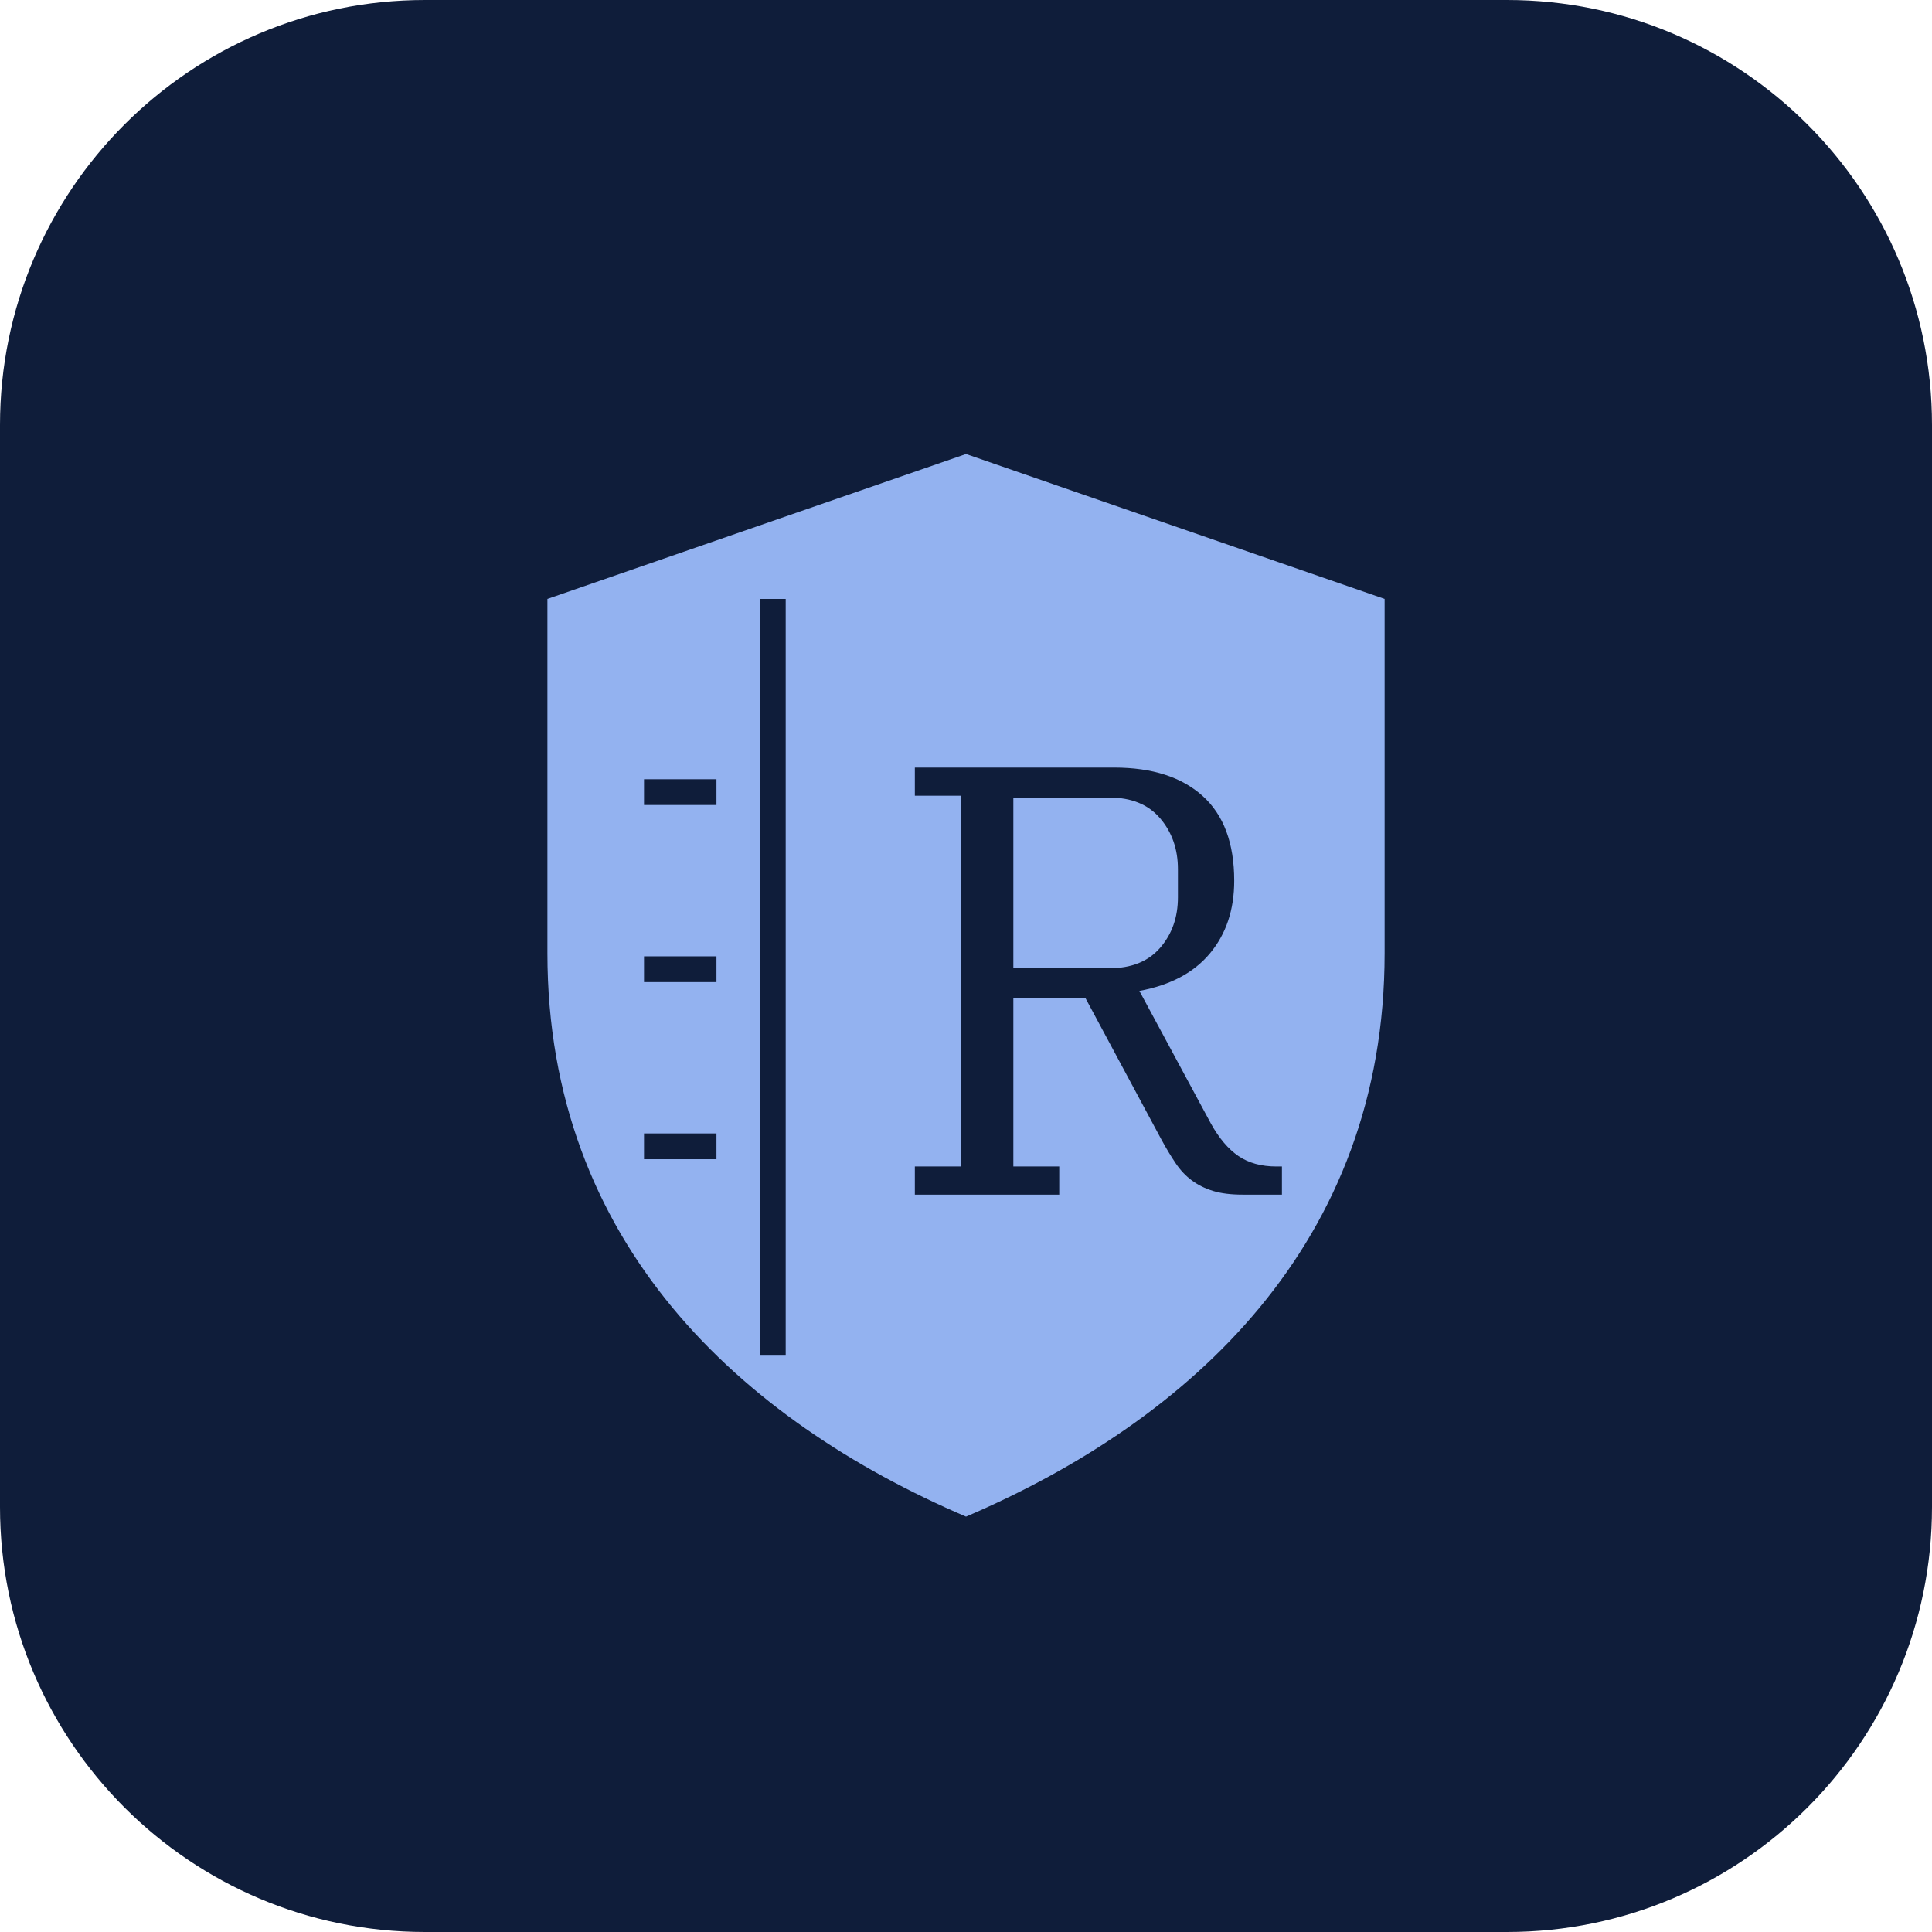
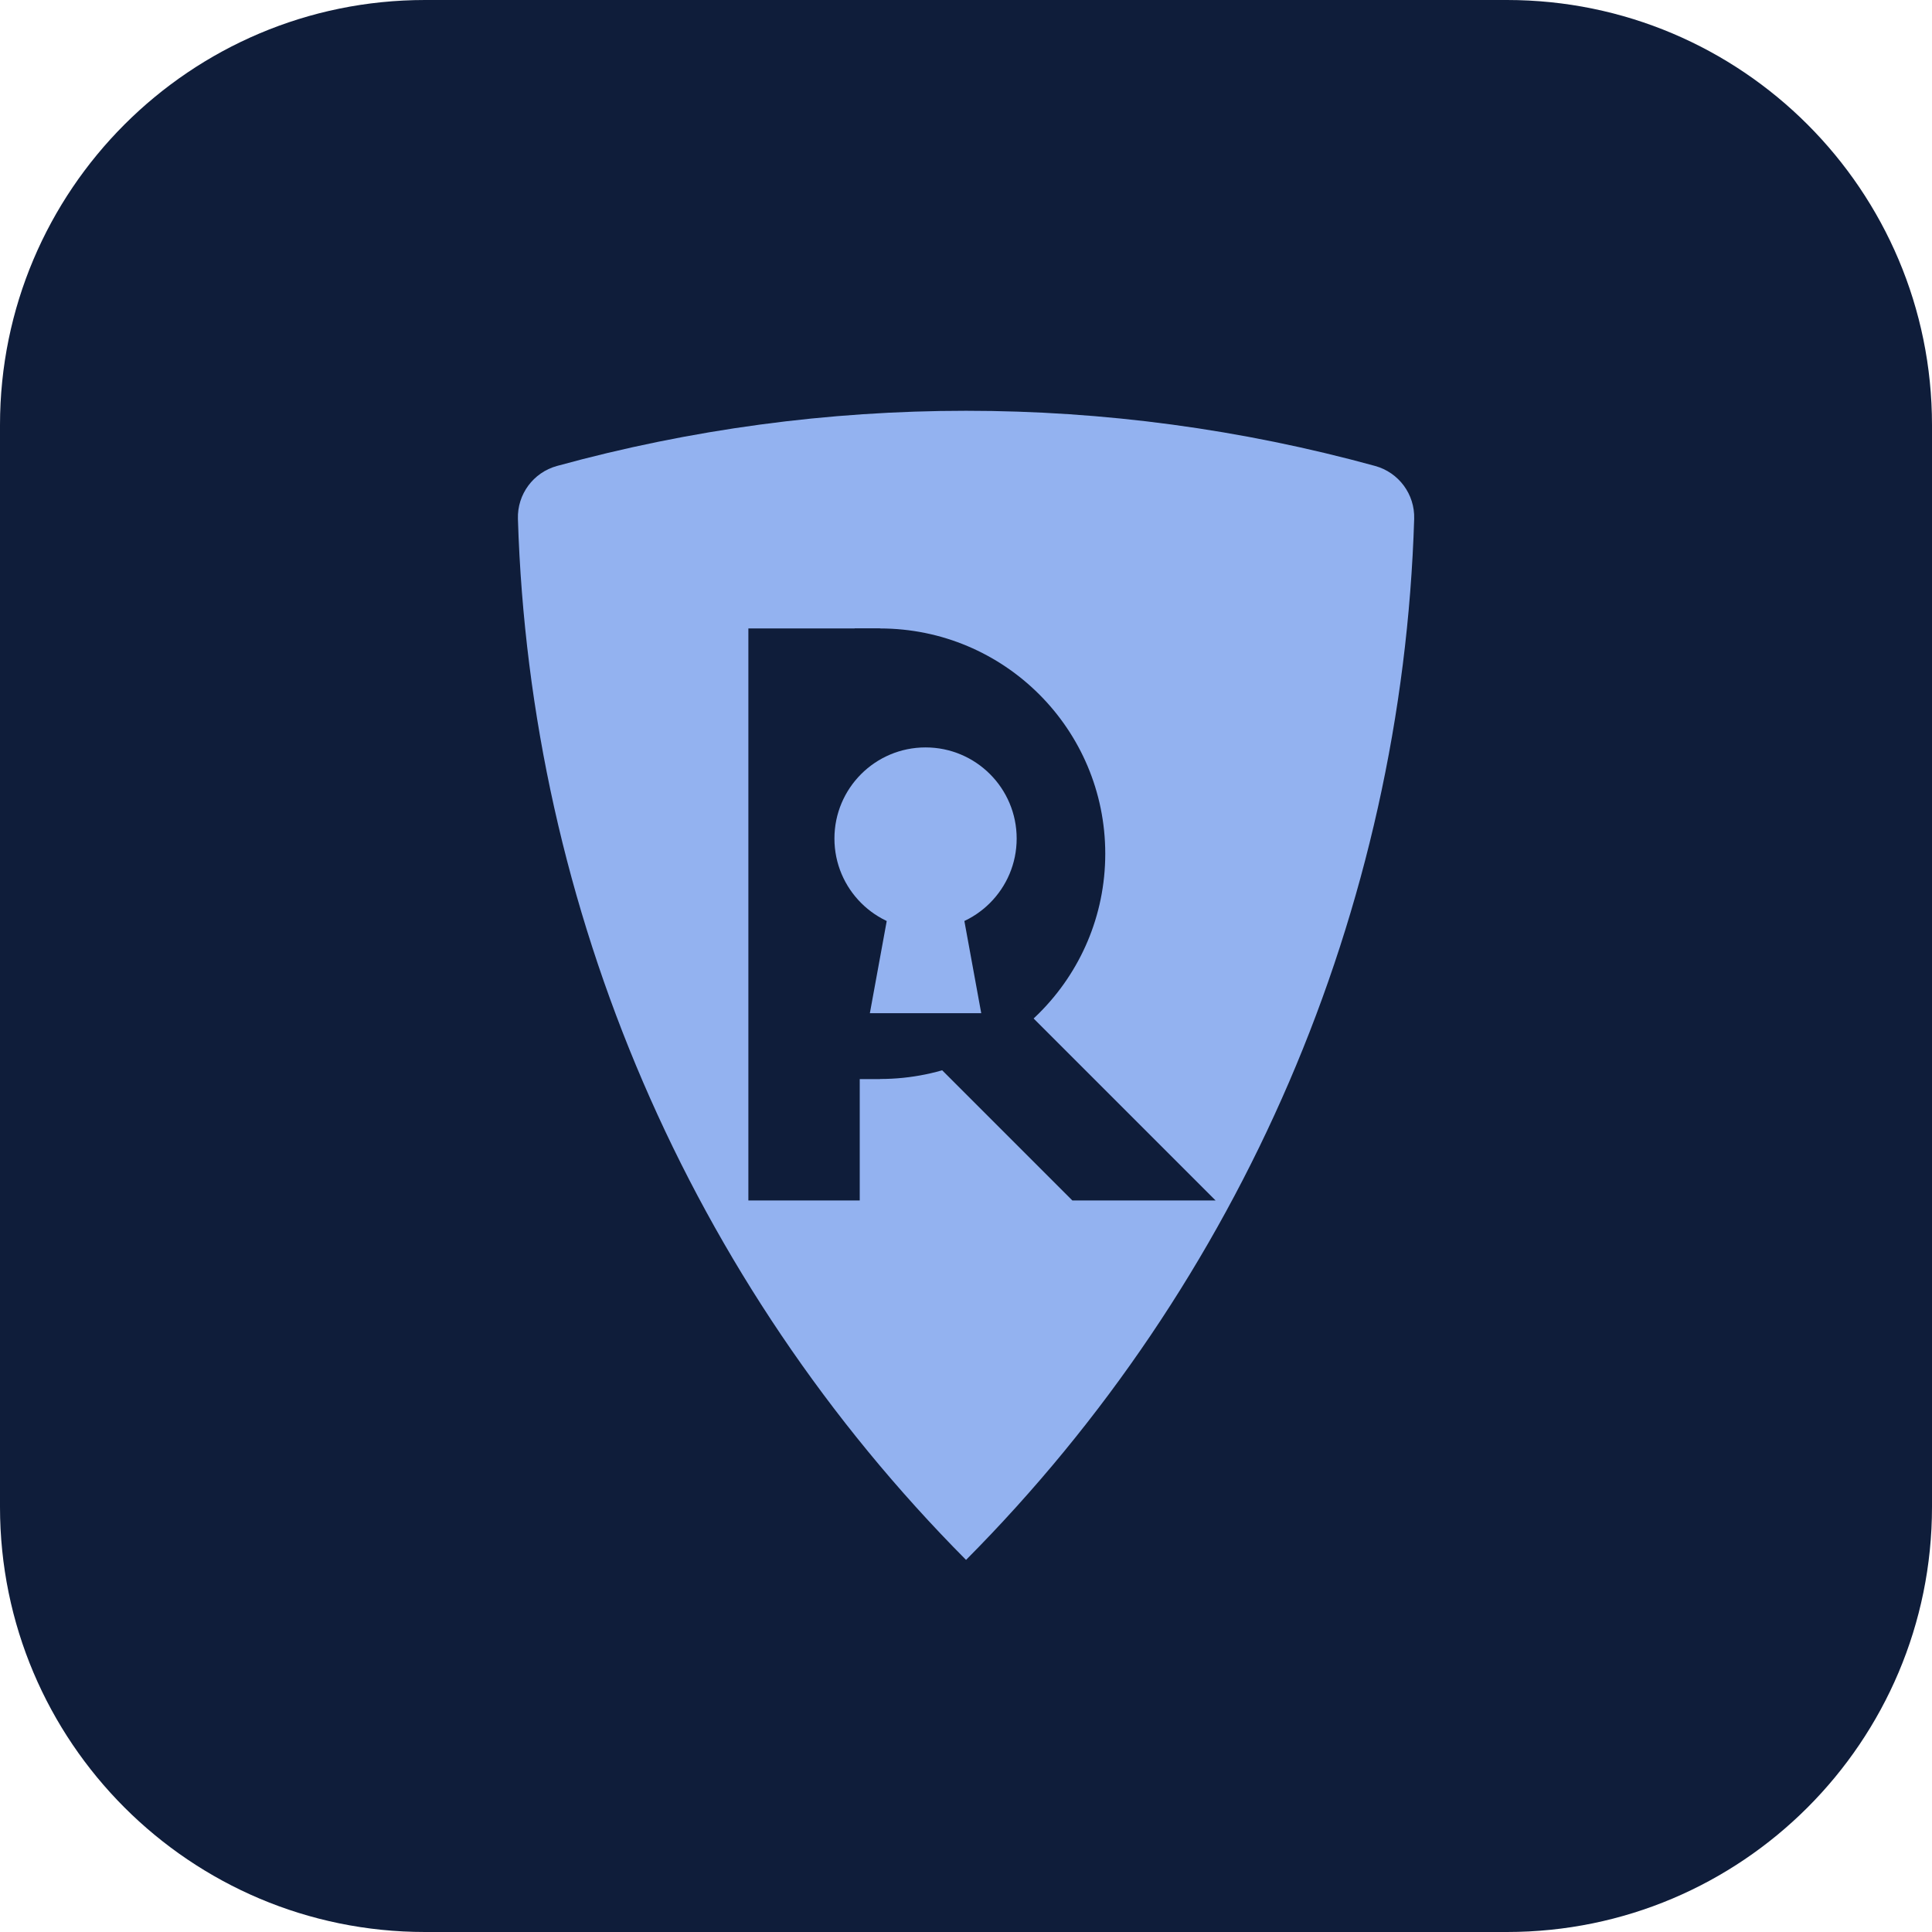
<svg xmlns="http://www.w3.org/2000/svg" width="512" height="512" viewBox="0 0 512 512">
  <rect width="512" height="512" rx="112.64" fill="#0f1d3a" />
  <g transform="translate(119.47 107.52) scale(4.2667)">
-     <path fill="#93b2f0" d="M32 3 L58 12 V34 C58 52 46 63 32 69 C18 63 6 52 6 34 V12 Z" />
-     <g stroke="#0f1d3a" stroke-width="1.6" fill="none">
-       <line x1="20" y1="12" x2="20" y2="59" />
-       <line x1="12" y1="24" x2="16.5" y2="24" />
-       <line x1="12" y1="35" x2="16.5" y2="35" />
-       <line x1="12" y1="46" x2="16.5" y2="46" />
+     <g transform="translate(3.852 0) scale(0.15721) translate(-120.94 -98.0)">
+       <defs>
+         <clipPath id="ks21">
+           <path d="M300.00,554.00 A610.00,610.00 0 0 0 477.05,142.69 A21.00,21.00 0 0 0 461.62,121.80 A610.00,610.00 0 0 0 138.38,121.80 A21.00,21.00 0 0 0 122.95,142.69 A610.00,610.00 0 0 0 300.00,554.00 Z" />
+         </clipPath>
+       </defs>
+       <path fill="#93b2f0" d="M300.00,554.00 A610.00,610.00 0 0 0 477.05,142.69 A21.00,21.00 0 0 0 461.62,121.80 A610.00,610.00 0 0 0 138.38,121.80 A21.00,21.00 0 0 0 122.95,142.69 A610.00,610.00 0 0 0 300.00,554.00 Z" />
+       <g fill="#0f1d3a" clip-path="url(#ks21)">
+         <path d="M214,186 H266 V364 H258 V412 H214 Z" />
+         <path d="M266,186 A89,89 0 0 1 266,364 H256 V186 Z" />
+         <path d="M264,334 L320.6,334 L398.6,412 L342.0,412 Z" />
+       </g>
+       <g fill="#93b2f0">
+         <circle cx="284" cy="269" r="36" />
+         <path d="M271,288.8 L297,288.8 L306,338 L262,338 Z" />
+       </g>
    </g>
-     <path fill="#0f1d3a" d="M28.822 47.252H31.672V24.224H28.822V22.476H41.21Q44.744 22.476 46.701 24.243Q48.658 26.01 48.658 29.506Q48.658 32.204 47.157 34.009Q45.656 35.814 42.768 36.346L47.214 44.592Q47.974 45.96 48.924 46.606Q49.874 47.252 51.28 47.252H51.622V49.0H49.19Q48.088 49.0 47.347 48.772Q46.606 48.544 46.036 48.126Q45.466 47.708 45.029 47.062Q44.592 46.416 44.136 45.58L39.424 36.802H34.94V47.252H37.79V49.0H28.822ZM34.94 34.94H40.906Q42.958 34.94 44.06 33.667Q45.162 32.394 45.162 30.532V28.784Q45.162 26.922 44.06 25.63Q42.958 24.338 40.906 24.338H34.94Z" />
  </g>
</svg>
